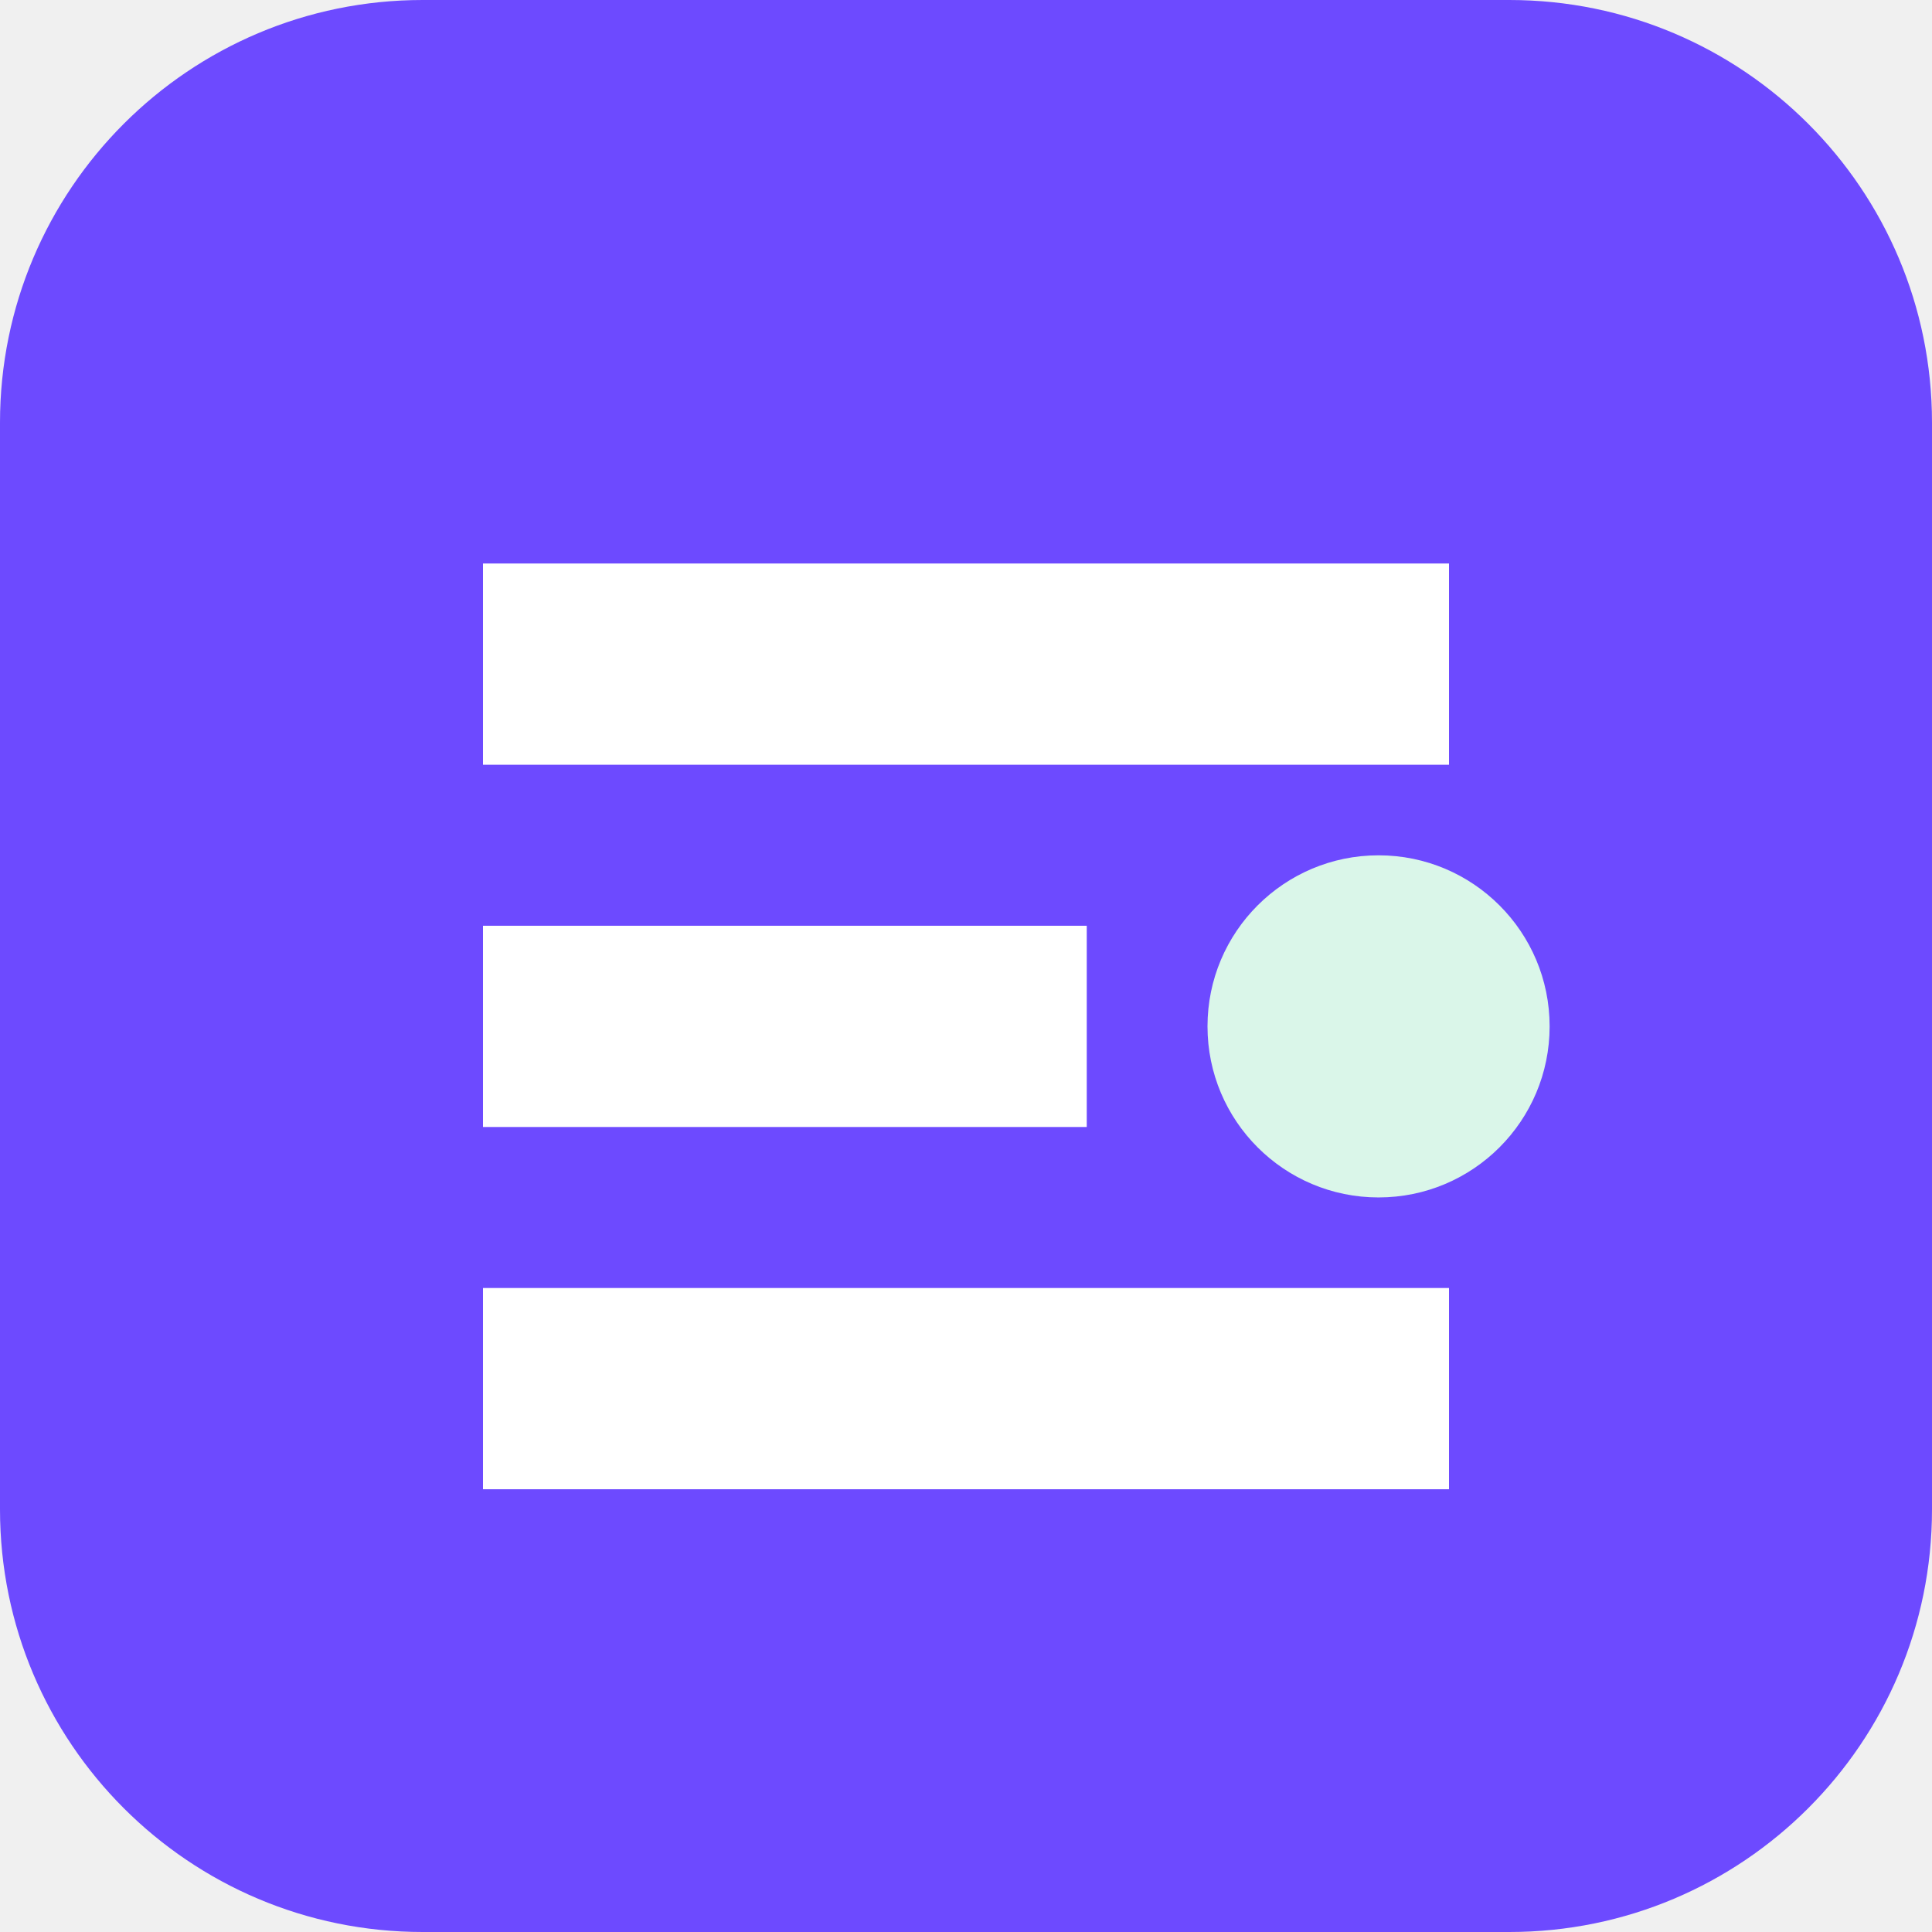
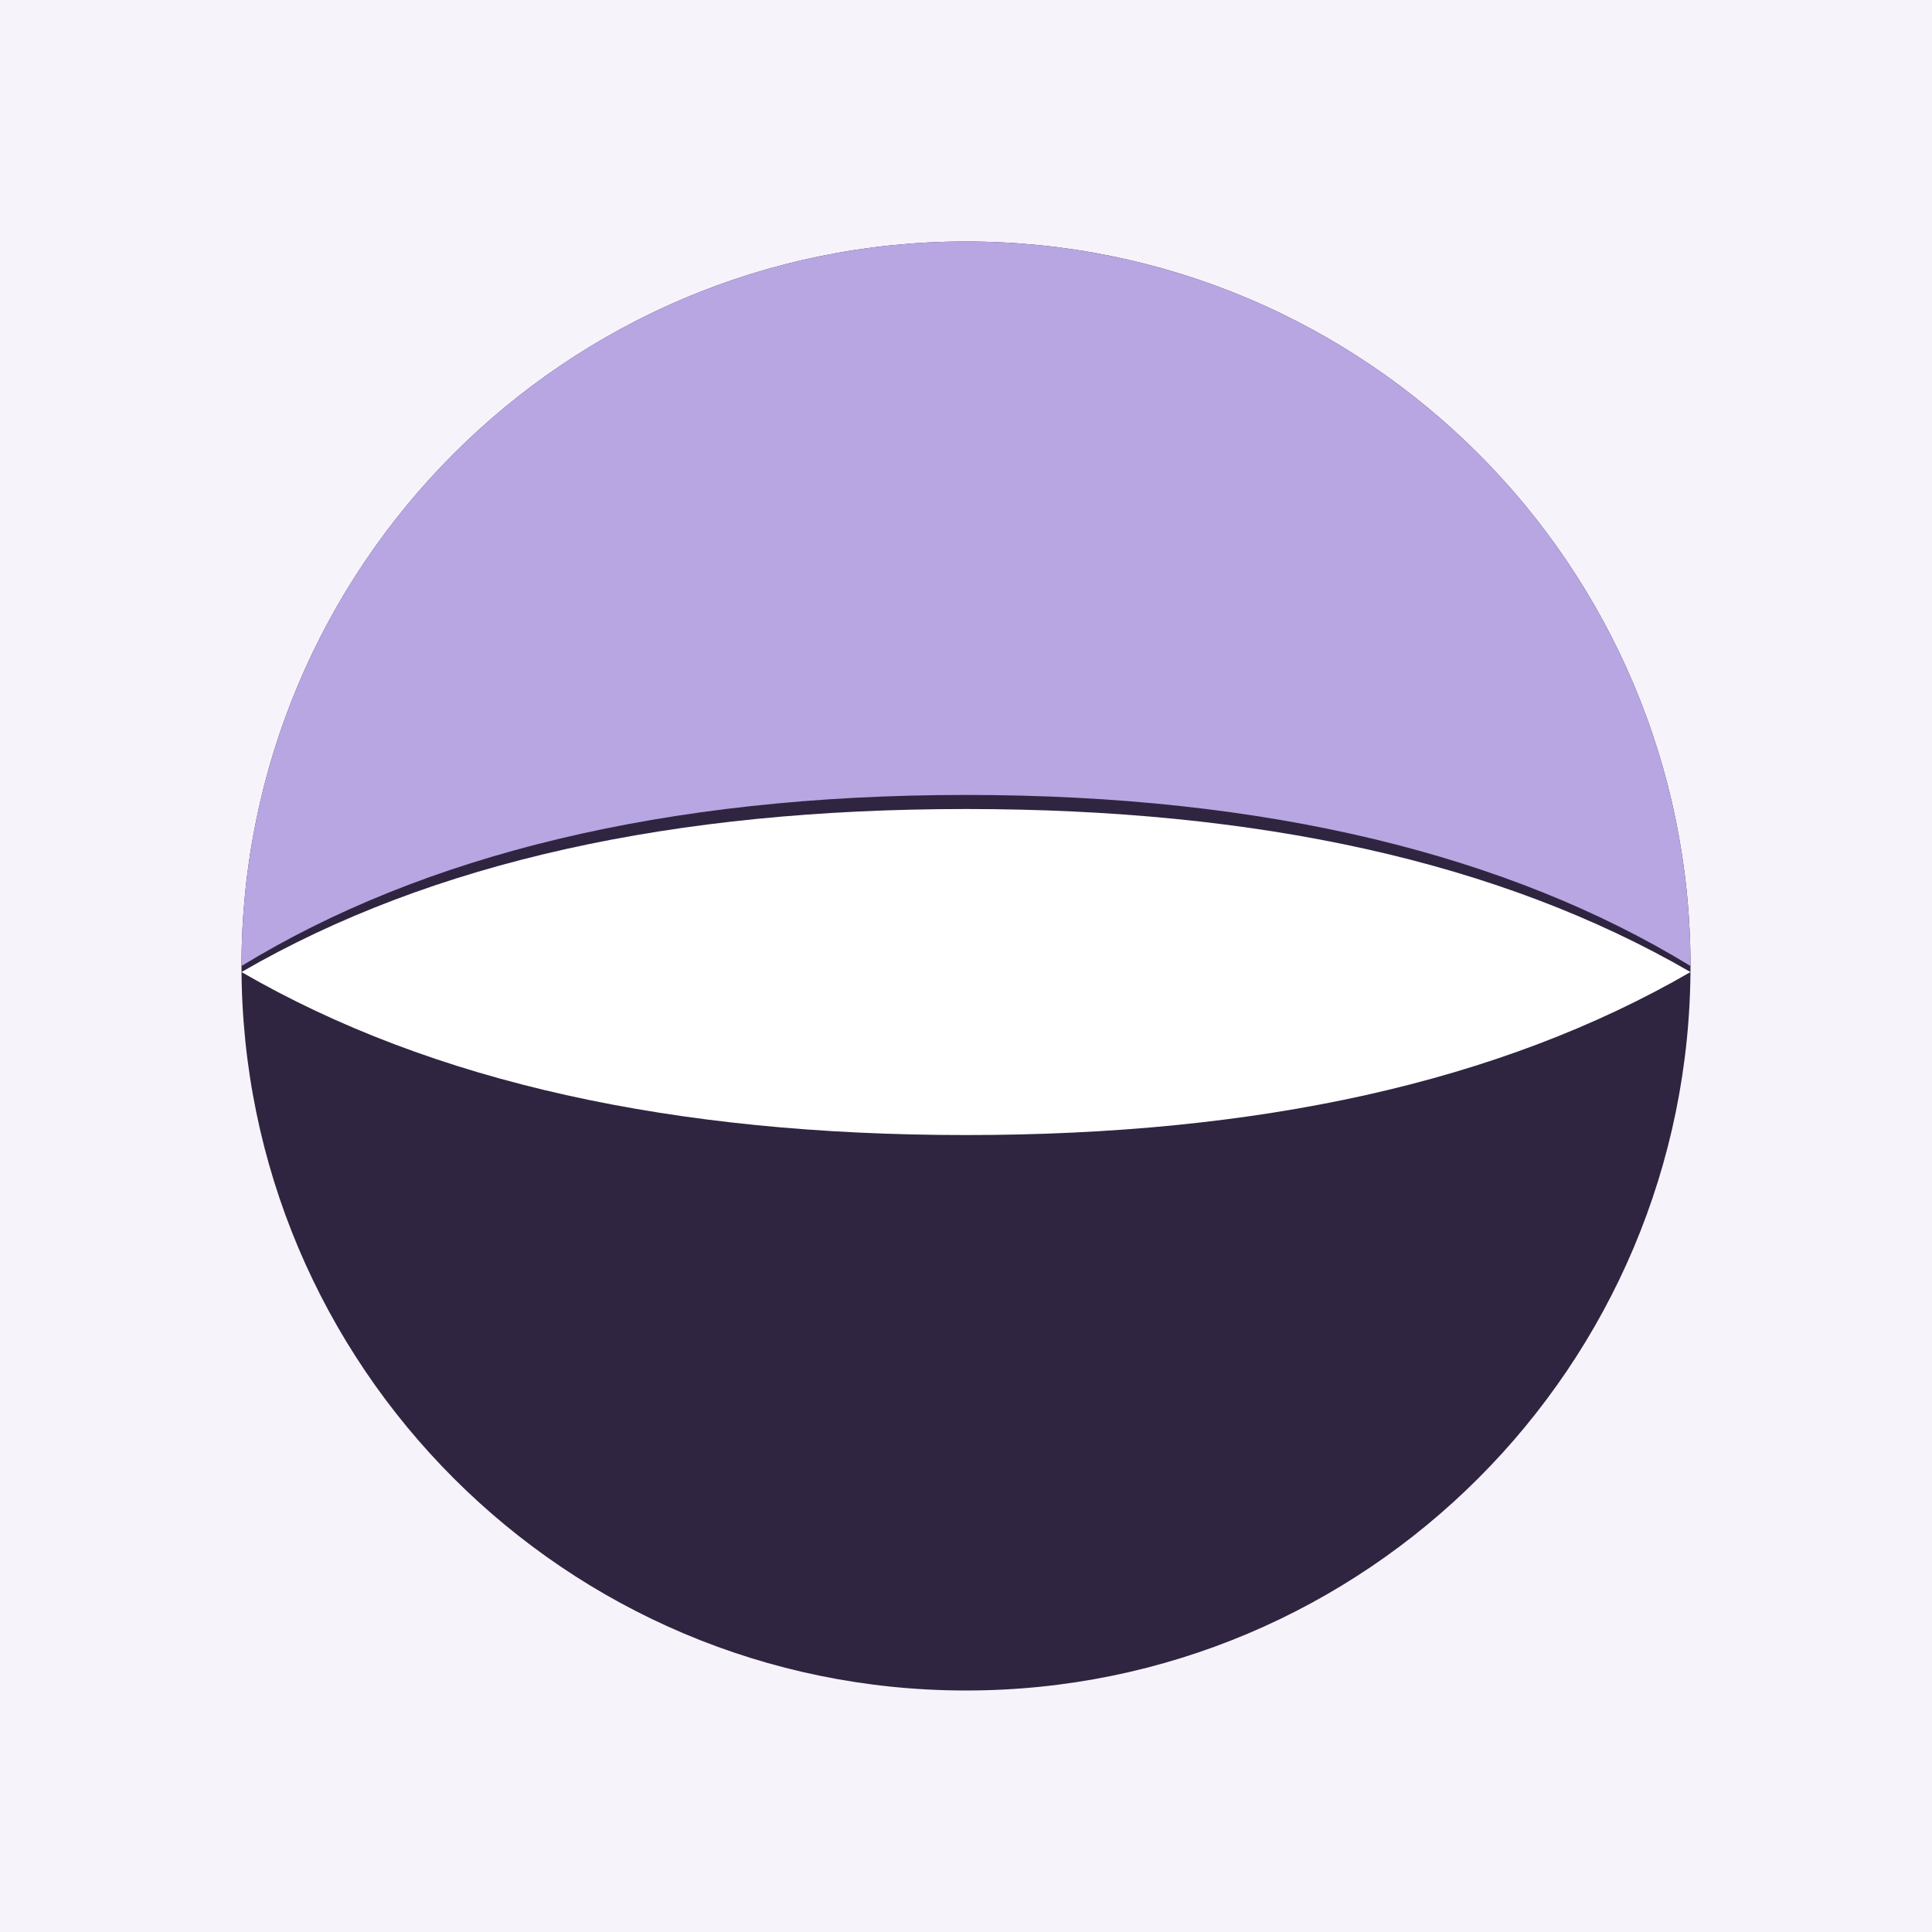
<svg xmlns="http://www.w3.org/2000/svg" viewBox="0 0 192 192">
-   <rect width="192" height="192" rx="42" fill="#6d4aff" />
-   <path d="M48 56h96v20H48zm0 36h60v20H48zm0 36h96v20H48z" fill="#fff" />
-   <circle cx="137" cy="102" r="17" fill="#daf6e9" />
+   <rect width="192" height="192" fill="#F7F3FA" />
+   <circle cx="96" cy="96" r="72" fill="#2F2540" />
+   <path d="M24 96a72 72 0 0 1 144 0c-18-11-42-17-72-17S42 85 24 96Z" fill="#B8A6E3" />
+   <path d="M24 96.6c19-11 43-16.2 72-16.2s53 5.2 72 16.2c-19 11-43 16.2-72 16.2s-53-5.2-72-16.2Z" fill="#FFF" />
</svg>
